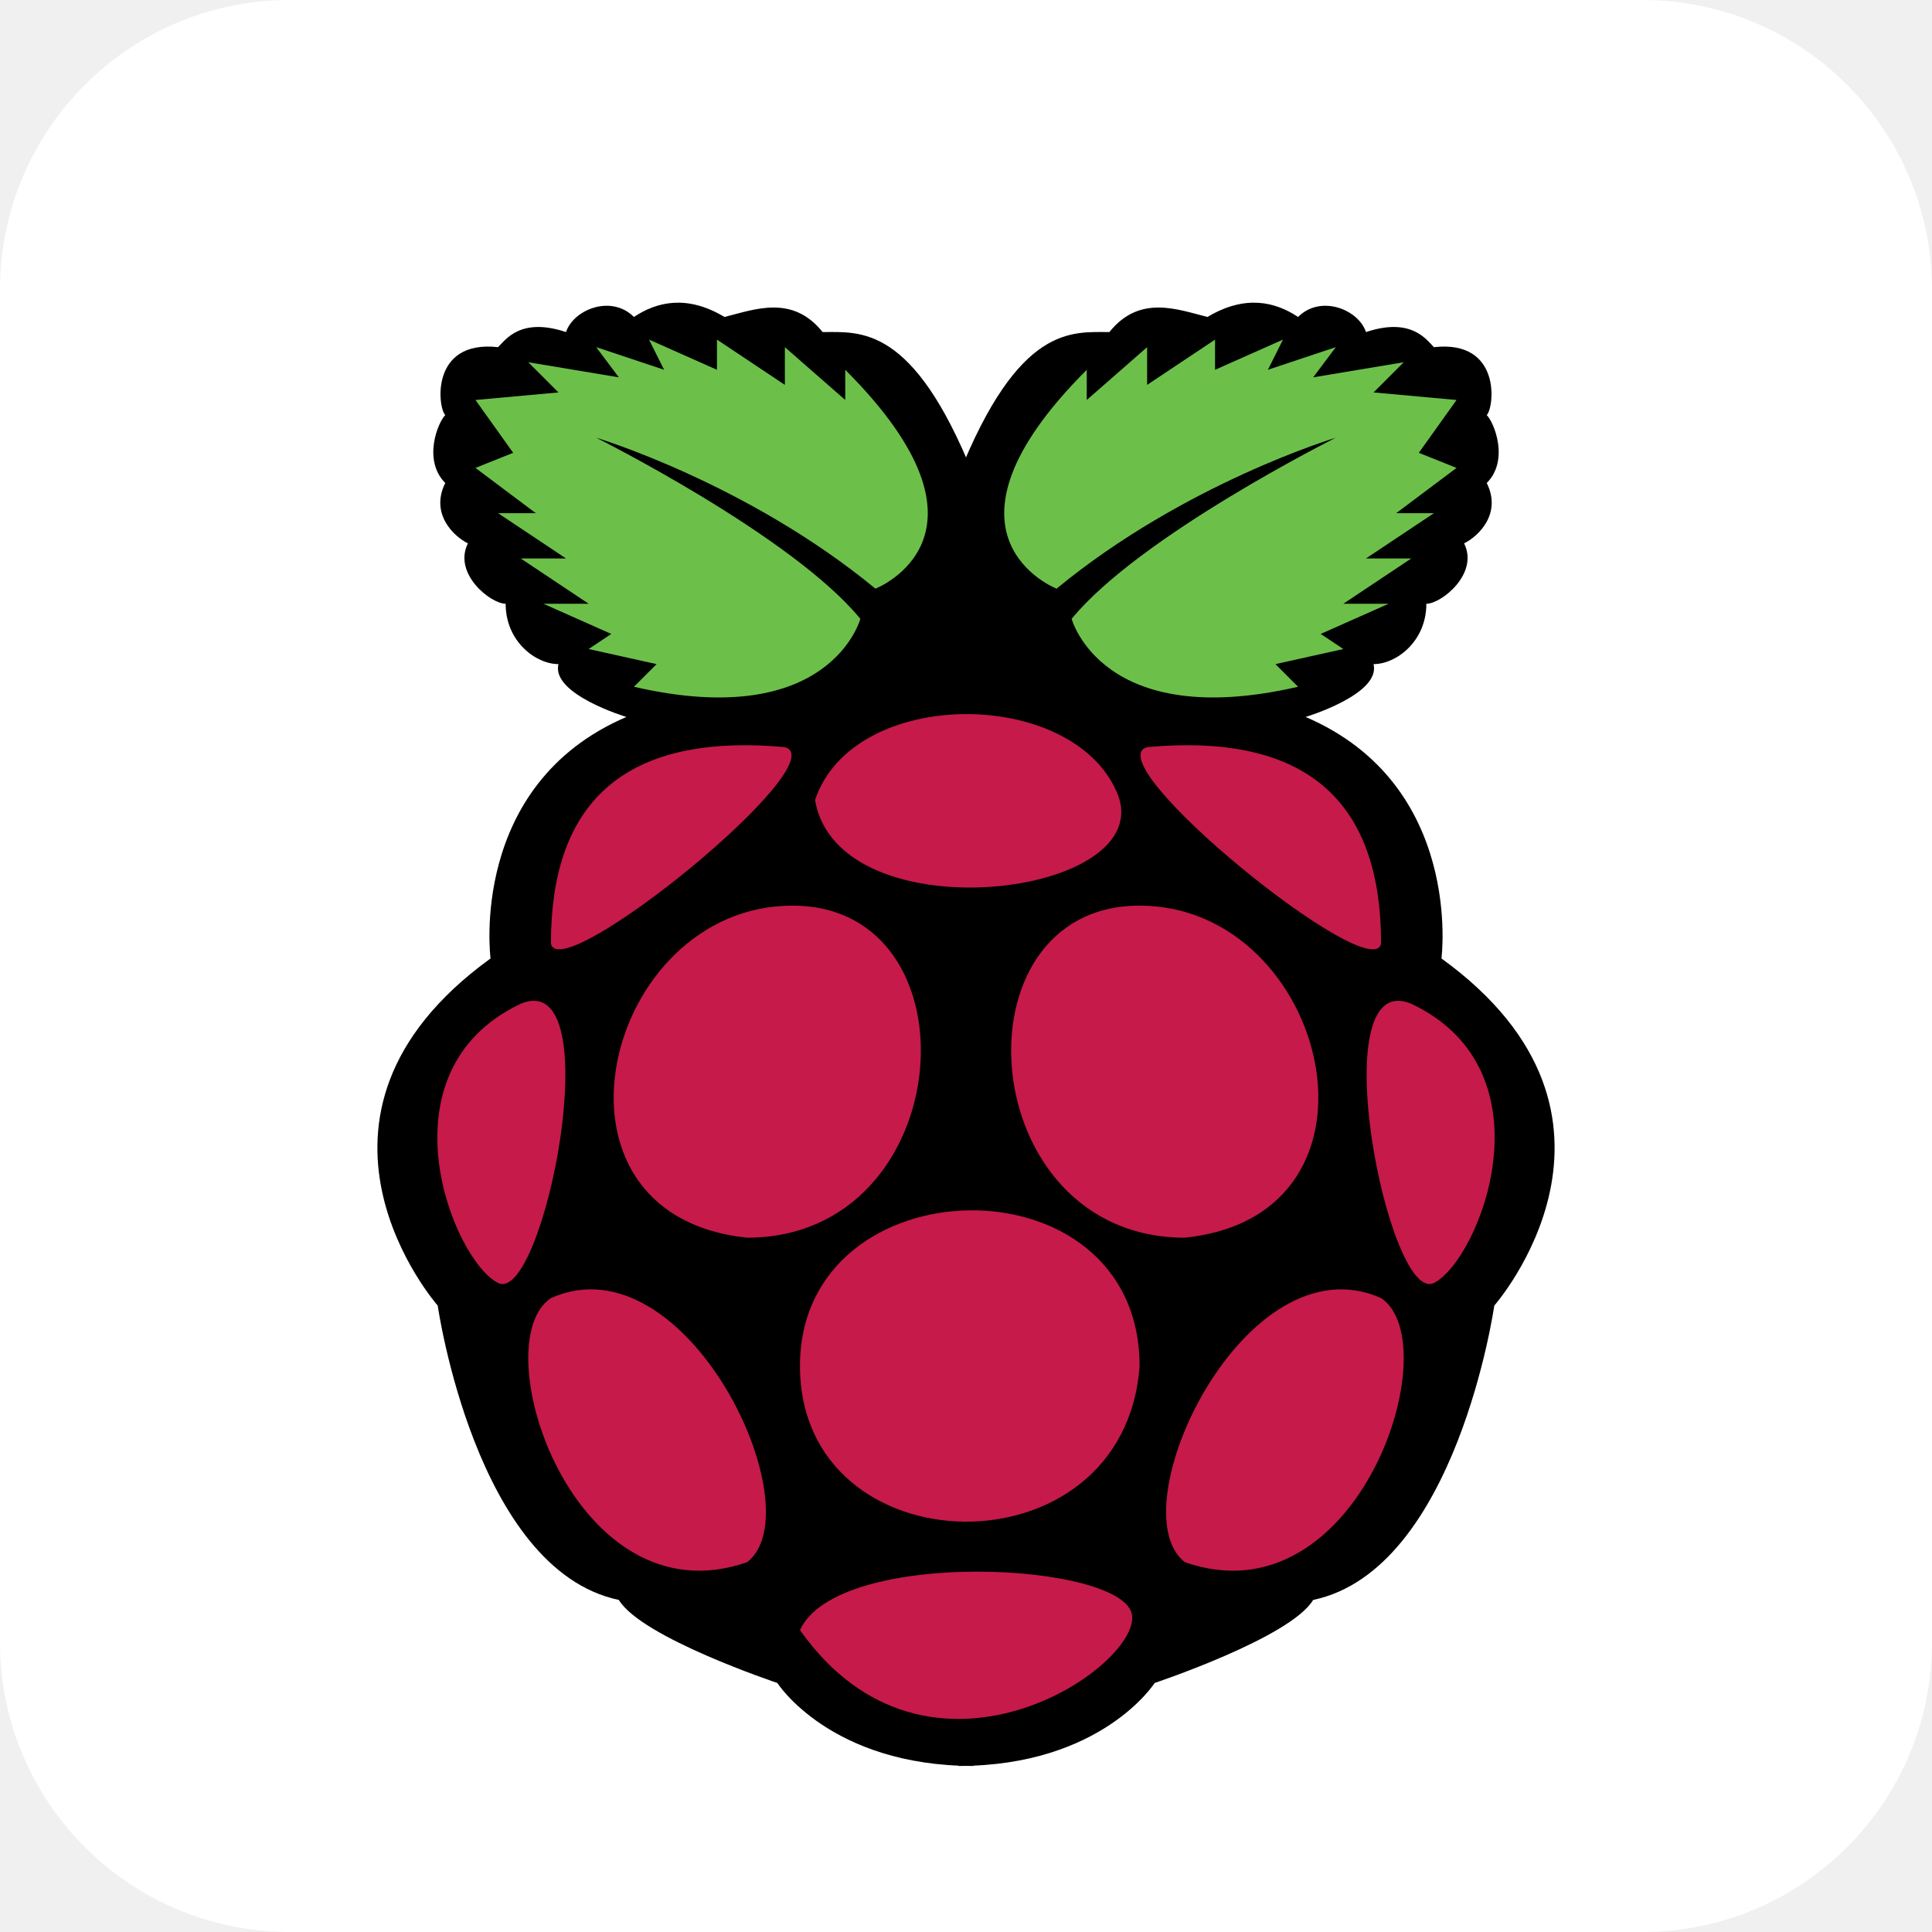
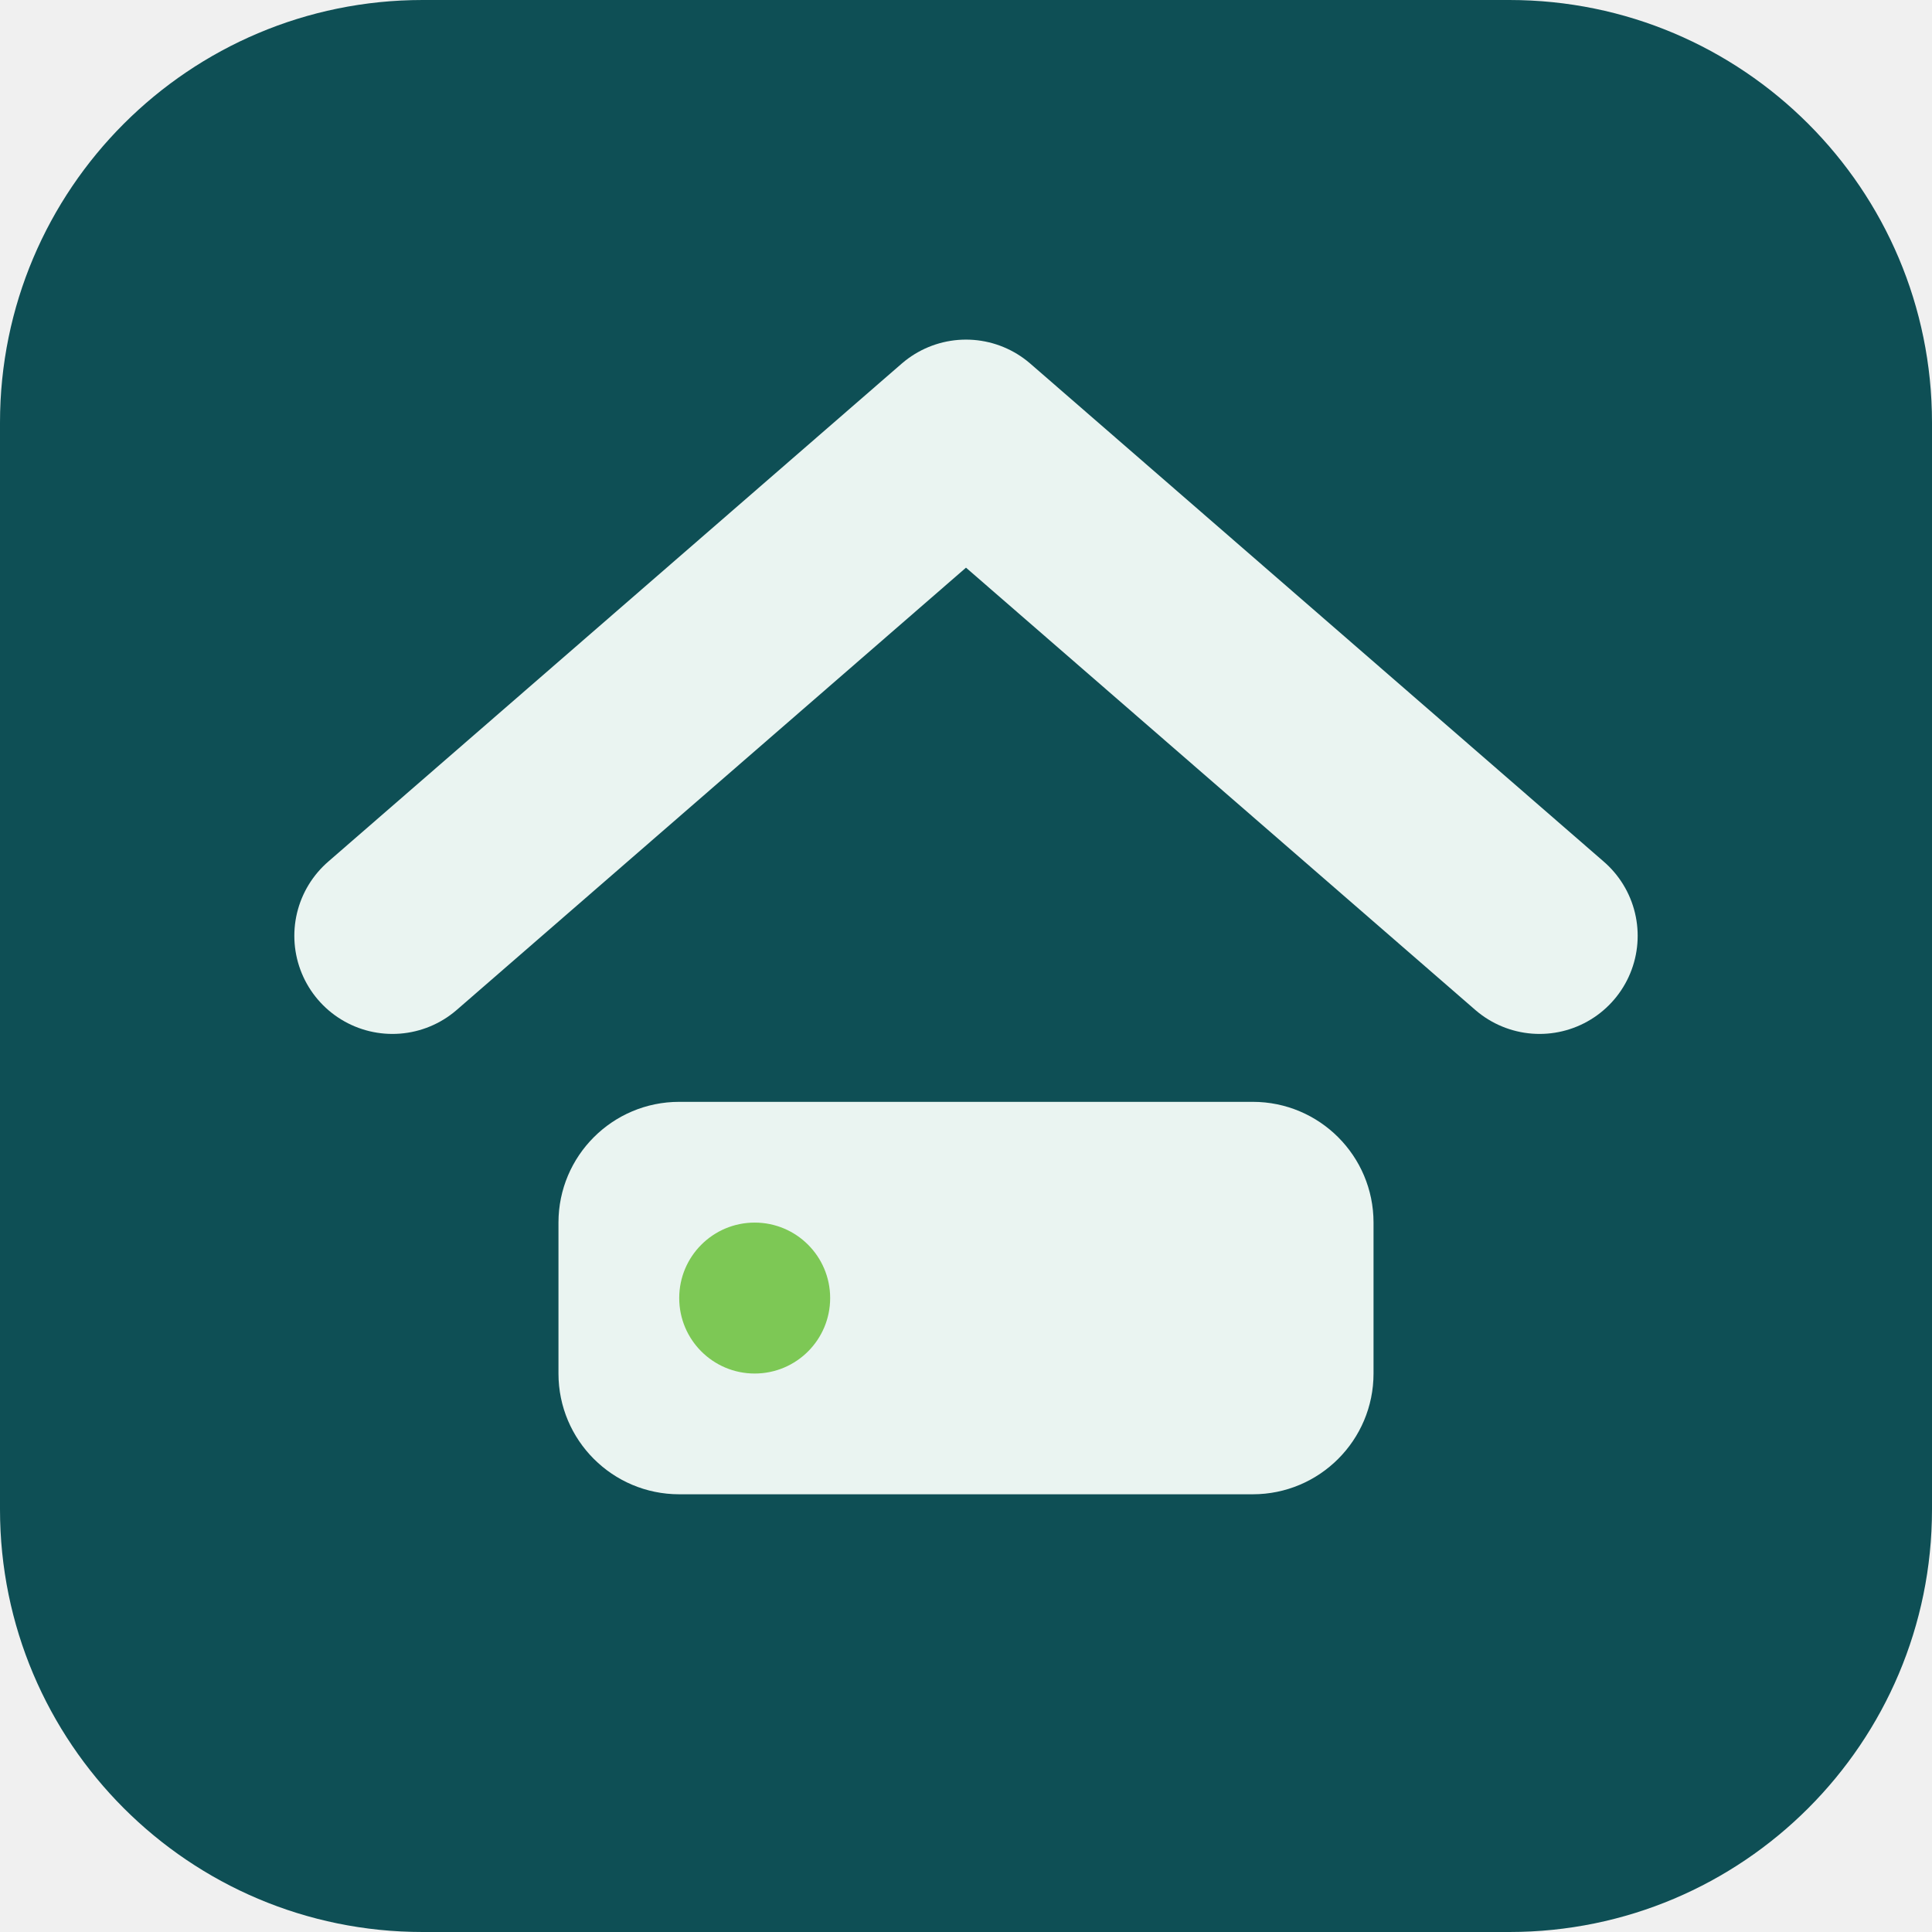
- <svg xmlns="http://www.w3.org/2000/svg" xmlns:xlink="http://www.w3.org/1999/xlink" aria-label="Raspberry Pi" role="img" viewBox="0 0 512 512" fill="#c51a4a">
-   <rect width="512" height="512" rx="15%" fill="#fff" />
-   <g transform="scale(2)">
-     <g id="a">
-       <path fill="#000" d="M129 63c-8-20-15-19-20-19-4-5-9-3-13-2-5-3-9-2-12 0-3-3-8-1-9 2-6-2-8 1-9 2-9-1-8 8-7 9-1 1-3 6 0 9-2 4 1 7 3 8-2 4 3 8 5 8 0 5 4 8 7 8-1 4 9 7 9 7-21 9-18 32-18 32-29 21-7 46-7 46s5 35 24 39c3 5 21 11 21 11s7 11 26 11" />
-       <path fill="#6cc04a" d="M74 52l-4-4 12 2-3-4 9 3-2-4 9 4v-4l9 6v-5l8 7 v-4c22 22 4 29 4 29C99 64 79 58 79 58s26 13 35 24c0 0-4 15-30 9l3-3-9-2 3-2-9-4h6l-9-6h6l-9-6h5l-8-6l5-2l-5-7" />
-       <path d="M69 133c-19 9-9 34-3 37s15-42 3-37m35-34c7 2-30 32-31 26 0-18 9-28 31-26m-5 65c-29-3-19-44 6-44s22 44-6 44m-26 8c-9 6 3 43 26 35 9-7-8-43-26-35" />
-     </g>
-     <use xlink:href="#a" transform="matrix(-1 0 0 1 256 0)" />
-     <path d="M106 216c17 24 45 5 44-2s-39-9-44 2m45-35c0-28-45-27-45 0s43 28 45 0m-43-75c5-15 34-15 40-1s-37 19-40 1" />
-   </g>
+ <svg xmlns="http://www.w3.org/2000/svg" aria-label="NAS-OS" role="img" viewBox="0 0 256 256">
+   <rect width="256" height="256" rx="56" fill="#0E4F55" />
+   <path d="M52 124 L128 58 L204 124" fill="none" stroke="#EAF4F1" stroke-width="26" stroke-linecap="round" stroke-linejoin="round" />
+   <rect x="74" y="146" width="108" height="52" rx="16" fill="#EAF4F1" />
+   <circle cx="100" cy="172" r="10" fill="#7DC855" />
</svg>
